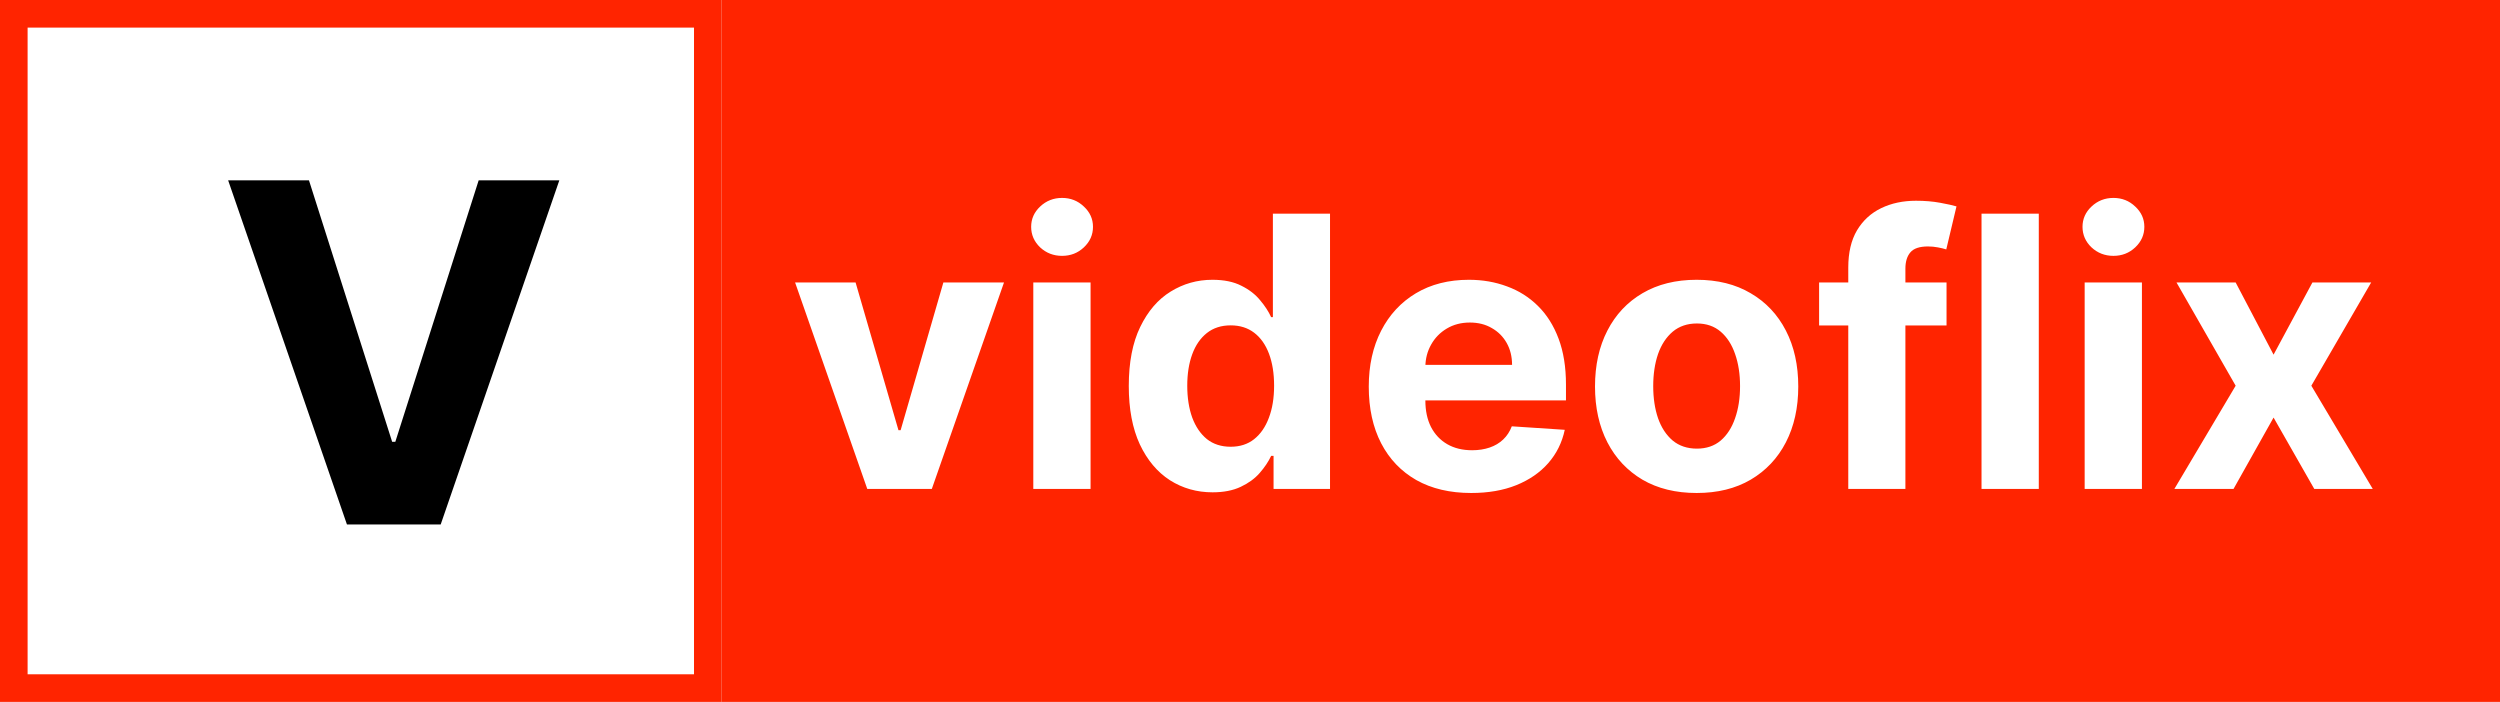
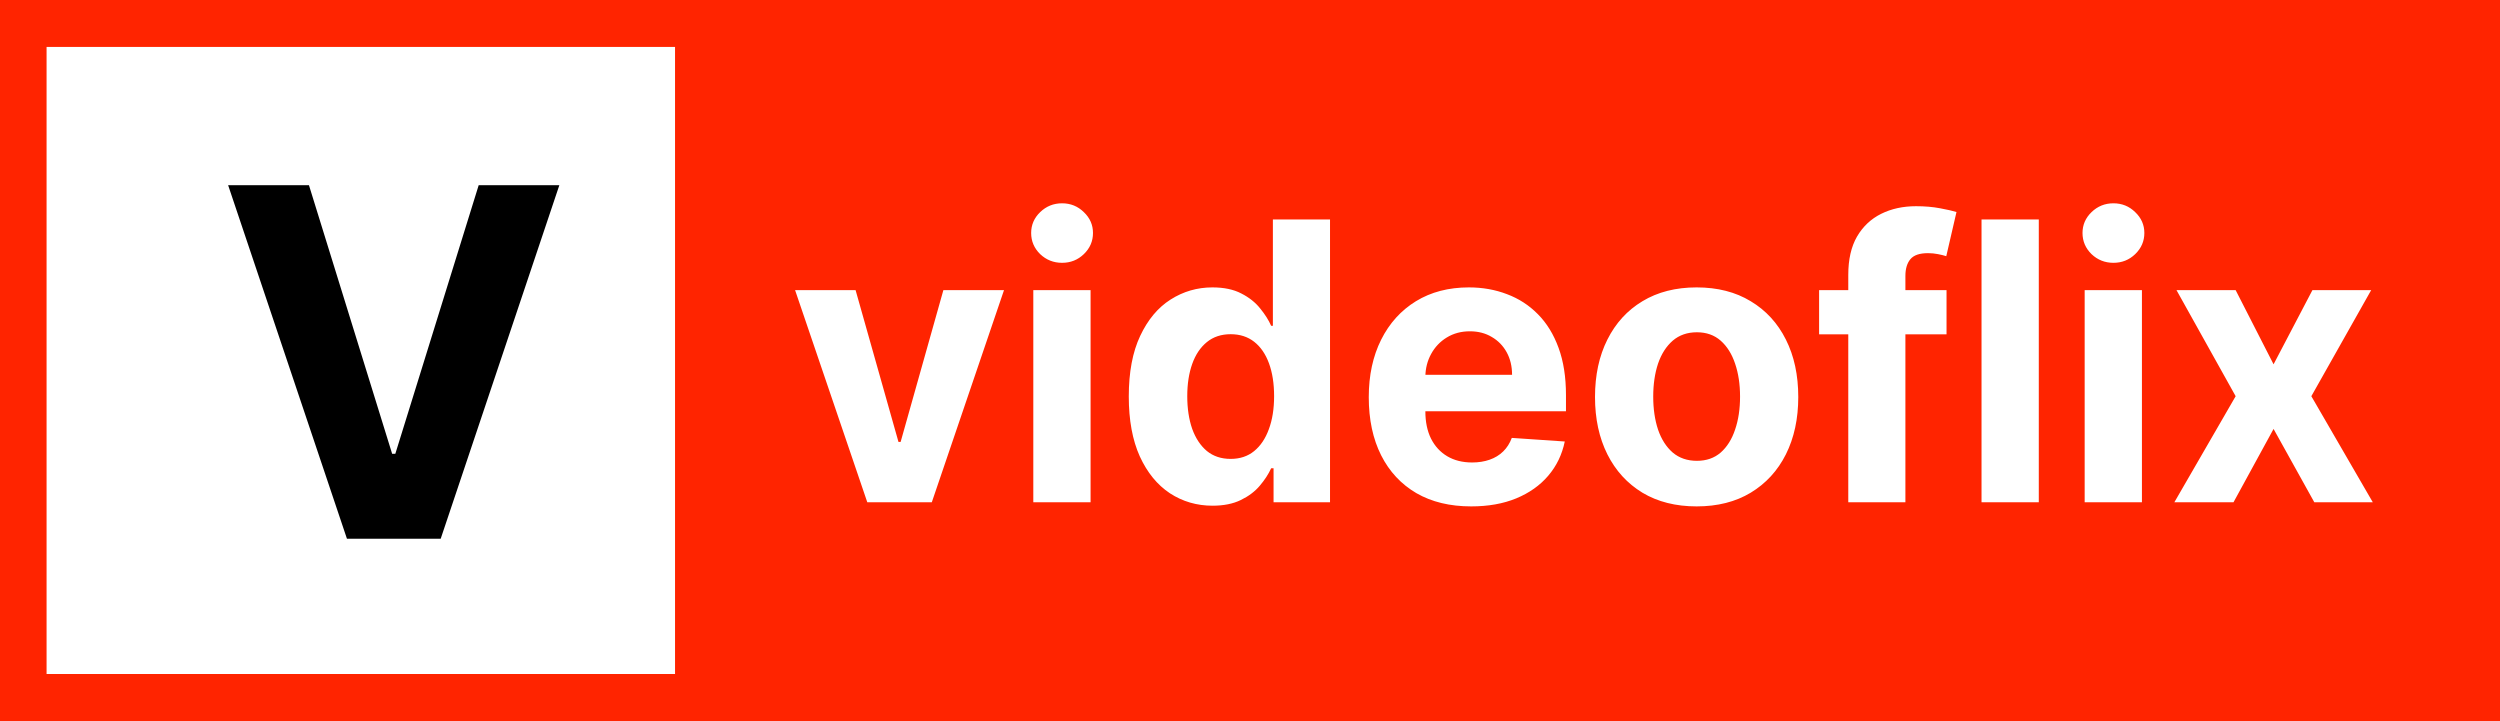
- <svg xmlns="http://www.w3.org/2000/svg" width="634" height="178" viewBox="0 0 634 178" fill="none">
-   <rect x="186.5" y="3.5" width="444" height="171" fill="#FF2400" stroke="#FF2400" stroke-width="7" />
-   <path d="M254.614 71.636L236.307 124H219.943L201.636 71.636H216.977L227.852 109.102H228.398L239.239 71.636H254.614ZM262.045 124V71.636H276.568V124H262.045ZM269.341 64.886C267.182 64.886 265.33 64.171 263.784 62.739C262.261 61.284 261.5 59.545 261.5 57.523C261.5 55.523 262.261 53.807 263.784 52.375C265.33 50.92 267.182 50.193 269.341 50.193C271.5 50.193 273.341 50.92 274.864 52.375C276.409 53.807 277.182 55.523 277.182 57.523C277.182 59.545 276.409 61.284 274.864 62.739C273.341 64.171 271.5 64.886 269.341 64.886ZM307.497 124.852C303.52 124.852 299.918 123.83 296.69 121.784C293.486 119.716 290.94 116.682 289.054 112.682C287.19 108.659 286.259 103.727 286.259 97.886C286.259 91.886 287.224 86.898 289.156 82.921C291.088 78.921 293.656 75.932 296.861 73.954C300.088 71.954 303.622 70.954 307.463 70.954C310.395 70.954 312.838 71.454 314.793 72.454C316.77 73.432 318.361 74.659 319.565 76.136C320.793 77.591 321.724 79.023 322.361 80.432H322.804V54.182H337.293V124H322.974V115.614H322.361C321.679 117.068 320.713 118.511 319.463 119.943C318.236 121.352 316.634 122.523 314.656 123.455C312.702 124.386 310.315 124.852 307.497 124.852ZM312.099 113.295C314.44 113.295 316.418 112.659 318.031 111.386C319.668 110.091 320.918 108.284 321.781 105.966C322.668 103.648 323.111 100.932 323.111 97.818C323.111 94.704 322.679 92 321.815 89.704C320.952 87.409 319.702 85.636 318.065 84.386C316.429 83.136 314.44 82.511 312.099 82.511C309.713 82.511 307.702 83.159 306.065 84.454C304.429 85.75 303.19 87.546 302.349 89.841C301.509 92.136 301.088 94.796 301.088 97.818C301.088 100.864 301.509 103.557 302.349 105.898C303.213 108.216 304.452 110.034 306.065 111.352C307.702 112.648 309.713 113.295 312.099 113.295ZM373.097 125.023C367.71 125.023 363.074 123.932 359.188 121.75C355.324 119.545 352.347 116.432 350.256 112.409C348.165 108.364 347.119 103.58 347.119 98.057C347.119 92.671 348.165 87.943 350.256 83.875C352.347 79.807 355.29 76.636 359.085 74.364C362.903 72.091 367.381 70.954 372.517 70.954C375.972 70.954 379.188 71.511 382.165 72.625C385.165 73.716 387.778 75.364 390.006 77.568C392.256 79.773 394.006 82.546 395.256 85.886C396.506 89.204 397.131 93.091 397.131 97.546V101.534H352.915V92.534H383.46C383.46 90.443 383.006 88.591 382.097 86.977C381.188 85.364 379.926 84.102 378.312 83.193C376.722 82.261 374.869 81.796 372.756 81.796C370.551 81.796 368.597 82.307 366.892 83.329C365.21 84.329 363.892 85.682 362.938 87.386C361.983 89.068 361.494 90.943 361.472 93.011V101.568C361.472 104.159 361.949 106.398 362.903 108.284C363.881 110.17 365.256 111.625 367.028 112.648C368.801 113.67 370.903 114.182 373.335 114.182C374.949 114.182 376.426 113.955 377.767 113.5C379.108 113.045 380.256 112.364 381.21 111.455C382.165 110.545 382.892 109.432 383.392 108.114L396.824 109C396.142 112.227 394.744 115.045 392.631 117.455C390.54 119.841 387.835 121.705 384.517 123.045C381.222 124.364 377.415 125.023 373.097 125.023ZM430.267 125.023C424.972 125.023 420.392 123.898 416.528 121.648C412.688 119.375 409.722 116.216 407.631 112.17C405.54 108.102 404.494 103.386 404.494 98.023C404.494 92.614 405.54 87.886 407.631 83.841C409.722 79.773 412.688 76.614 416.528 74.364C420.392 72.091 424.972 70.954 430.267 70.954C435.562 70.954 440.131 72.091 443.972 74.364C447.835 76.614 450.812 79.773 452.903 83.841C454.994 87.886 456.04 92.614 456.04 98.023C456.04 103.386 454.994 108.102 452.903 112.17C450.812 116.216 447.835 119.375 443.972 121.648C440.131 123.898 435.562 125.023 430.267 125.023ZM430.335 113.773C432.744 113.773 434.756 113.091 436.369 111.727C437.983 110.341 439.199 108.455 440.017 106.068C440.858 103.682 441.278 100.966 441.278 97.921C441.278 94.875 440.858 92.159 440.017 89.773C439.199 87.386 437.983 85.5 436.369 84.114C434.756 82.727 432.744 82.034 430.335 82.034C427.903 82.034 425.858 82.727 424.199 84.114C422.563 85.5 421.324 87.386 420.483 89.773C419.665 92.159 419.256 94.875 419.256 97.921C419.256 100.966 419.665 103.682 420.483 106.068C421.324 108.455 422.563 110.341 424.199 111.727C425.858 113.091 427.903 113.773 430.335 113.773ZM493.642 71.636V82.546H461.324V71.636H493.642ZM468.722 124V67.852C468.722 64.057 469.46 60.909 470.938 58.409C472.438 55.909 474.483 54.034 477.074 52.784C479.665 51.534 482.608 50.909 485.903 50.909C488.131 50.909 490.165 51.08 492.006 51.42C493.869 51.761 495.256 52.068 496.165 52.341L493.574 63.25C493.006 63.068 492.301 62.898 491.46 62.739C490.642 62.58 489.801 62.5 488.938 62.5C486.801 62.5 485.312 63 484.472 64C483.631 64.977 483.21 66.352 483.21 68.125V124H468.722ZM517.037 54.182V124H502.514V54.182H517.037ZM528.67 124V71.636H543.193V124H528.67ZM535.966 64.886C533.807 64.886 531.955 64.171 530.409 62.739C528.886 61.284 528.125 59.545 528.125 57.523C528.125 55.523 528.886 53.807 530.409 52.375C531.955 50.92 533.807 50.193 535.966 50.193C538.125 50.193 539.966 50.92 541.489 52.375C543.034 53.807 543.807 55.523 543.807 57.523C543.807 59.545 543.034 61.284 541.489 62.739C539.966 64.171 538.125 64.886 535.966 64.886ZM566.963 71.636L576.577 89.943L586.429 71.636H601.327L586.156 97.818L601.736 124H586.906L576.577 105.898L566.418 124H551.418L566.963 97.818L551.963 71.636H566.963Z" fill="white" />
-   <rect x="3.5" y="3.5" width="176" height="171" fill="white" stroke="#FF2400" stroke-width="7" />
-   <path d="M78.352 45.727L99.446 112.034H100.256L121.392 45.727H141.847L111.761 133H87.983L57.855 45.727H78.352Z" fill="black" />
+ <svg xmlns="http://www.w3.org/2000/svg" width="267" height="77" viewBox="0 0 267 77" fill="none">
+   <g clip-path="url(#clip0_13_226)">
+     <path d="M265.526 1.514H78.542V75.486H265.526V1.514Z" fill="#FF2400" stroke="#FF2400" stroke-width="7" />
+     <path d="M107.227 30.989L99.517 53.64H92.626L84.916 30.989H91.377L95.957 47.196H96.187L100.752 30.989H107.227ZM110.357 53.64V30.989H116.473V53.64H110.357ZM113.429 28.069C112.52 28.069 111.74 27.759 111.089 27.14C110.447 26.511 110.127 25.758 110.127 24.883C110.127 24.018 110.447 23.276 111.089 22.657C111.74 22.027 112.52 21.713 113.429 21.713C114.338 21.713 115.114 22.027 115.755 22.657C116.406 23.276 116.731 24.018 116.731 24.883C116.731 25.758 116.406 26.511 115.755 27.14C115.114 27.759 114.338 28.069 113.429 28.069ZM129.498 54.009C127.823 54.009 126.306 53.567 124.947 52.682C123.597 51.787 122.525 50.475 121.731 48.744C120.946 47.004 120.554 44.871 120.554 42.344C120.554 39.749 120.96 37.591 121.774 35.87C122.588 34.14 123.669 32.847 125.019 31.991C126.378 31.126 127.866 30.694 129.484 30.694C130.718 30.694 131.747 30.91 132.571 31.343C133.403 31.765 134.073 32.296 134.58 32.935C135.097 33.565 135.489 34.184 135.758 34.794H135.944V23.438H142.046V53.64H136.016V50.013H135.758C135.471 50.642 135.064 51.266 134.537 51.885C134.021 52.495 133.346 53.002 132.513 53.405C131.69 53.807 130.685 54.009 129.498 54.009ZM131.436 49.01C132.422 49.01 133.255 48.734 133.934 48.184C134.624 47.624 135.15 46.842 135.513 45.839C135.887 44.837 136.074 43.662 136.074 42.315C136.074 40.968 135.892 39.798 135.528 38.805C135.164 37.812 134.638 37.045 133.949 36.504C133.26 35.964 132.422 35.693 131.436 35.693C130.431 35.693 129.584 35.973 128.895 36.534C128.206 37.094 127.684 37.871 127.33 38.864C126.976 39.857 126.799 41.007 126.799 42.315C126.799 43.632 126.976 44.797 127.33 45.81C127.694 46.812 128.216 47.599 128.895 48.169C129.584 48.73 130.431 49.01 131.436 49.01ZM157.124 54.083C154.856 54.083 152.903 53.611 151.267 52.667C149.64 51.713 148.386 50.367 147.505 48.626C146.625 46.877 146.184 44.807 146.184 42.418C146.184 40.088 146.625 38.043 147.505 36.283C148.386 34.523 149.625 33.152 151.224 32.169C152.831 31.185 154.717 30.694 156.88 30.694C158.335 30.694 159.69 30.935 160.943 31.416C162.207 31.888 163.307 32.601 164.245 33.555C165.193 34.508 165.93 35.708 166.456 37.153C166.983 38.588 167.246 40.27 167.246 42.197V43.922H148.625V40.029H161.489C161.489 39.124 161.298 38.323 160.915 37.625C160.532 36.927 160 36.381 159.321 35.988C158.651 35.585 157.871 35.383 156.981 35.383C156.052 35.383 155.229 35.605 154.511 36.047C153.803 36.48 153.248 37.065 152.846 37.802C152.444 38.529 152.238 39.341 152.229 40.235V43.937C152.229 45.057 152.43 46.026 152.831 46.842C153.243 47.658 153.822 48.287 154.569 48.73C155.315 49.172 156.201 49.393 157.225 49.393C157.904 49.393 158.526 49.295 159.091 49.098C159.656 48.901 160.139 48.607 160.541 48.214C160.943 47.82 161.249 47.339 161.46 46.768L167.117 47.152C166.83 48.548 166.241 49.767 165.351 50.809C164.47 51.841 163.331 52.648 161.934 53.227C160.546 53.798 158.943 54.083 157.124 54.083ZM181.201 54.083C178.971 54.083 177.042 53.596 175.415 52.623C173.798 51.64 172.549 50.273 171.668 48.523C170.787 46.763 170.347 44.723 170.347 42.403C170.347 40.063 170.787 38.018 171.668 36.268C172.549 34.508 173.798 33.142 175.415 32.169C177.042 31.185 178.971 30.694 181.201 30.694C183.431 30.694 185.355 31.185 186.972 32.169C188.599 33.142 189.853 34.508 190.734 36.268C191.614 38.018 192.055 40.063 192.055 42.403C192.055 44.723 191.614 46.763 190.734 48.523C189.853 50.273 188.599 51.64 186.972 52.623C185.355 53.596 183.431 54.083 181.201 54.083ZM181.229 49.216C182.244 49.216 183.091 48.921 183.771 48.331C184.45 47.732 184.962 46.916 185.307 45.883C185.661 44.851 185.838 43.676 185.838 42.359C185.838 41.041 185.661 39.867 185.307 38.834C184.962 37.802 184.45 36.986 183.771 36.386C183.091 35.786 182.244 35.487 181.229 35.487C180.205 35.487 179.344 35.786 178.645 36.386C177.956 36.986 177.435 37.802 177.08 38.834C176.736 39.867 176.564 41.041 176.564 42.359C176.564 43.676 176.736 44.851 177.08 45.883C177.435 46.916 177.956 47.732 178.645 48.331C179.344 48.921 180.205 49.216 181.229 49.216ZM207.89 30.989V35.708H194.28V30.989H207.89ZM197.396 53.64V29.352C197.396 27.71 197.706 26.348 198.329 25.267C198.961 24.185 199.822 23.374 200.913 22.834C202.004 22.293 203.243 22.023 204.631 22.023C205.569 22.023 206.426 22.096 207.201 22.244C207.986 22.391 208.57 22.524 208.953 22.642L207.862 27.361C207.622 27.282 207.326 27.209 206.971 27.14C206.627 27.071 206.273 27.037 205.909 27.037C205.009 27.037 204.382 27.253 204.028 27.685C203.674 28.108 203.497 28.703 203.497 29.47V53.64H197.396ZM217.743 23.438V53.64H211.627V23.438H217.743ZM222.642 53.64V30.989H228.758V53.64H222.642ZM225.714 28.069C224.805 28.069 224.025 27.759 223.374 27.14C222.733 26.511 222.412 25.758 222.412 24.883C222.412 24.018 222.733 23.276 223.374 22.657C224.025 22.027 224.805 21.713 225.714 21.713C226.624 21.713 227.399 22.027 228.04 22.657C228.691 23.276 229.017 24.018 229.017 24.883C229.017 25.758 228.691 26.511 228.04 27.14C227.399 27.759 226.624 28.069 225.714 28.069ZM238.768 30.989L242.817 38.908L246.966 30.989H253.24L246.851 42.315L253.413 53.64H247.167L242.817 45.81L238.539 53.64H232.222L238.768 42.315L232.451 30.989H238.768Z" fill="white" />
+     <path d="M75.594 1.514H1.474V75.486H75.594V1.514Z" fill="white" stroke="#FF2400" stroke-width="7" />
+     <path d="M32.997 19.781L41.88 48.464H42.221L51.123 19.781H59.737L47.067 57.534H37.053L24.365 19.781H32.997Z" fill="black" />
+   </g>
+   <defs>
+     <clipPath id="clip0_13_226">
+       <rect width="267" height="77" fill="white" />
+     </clipPath>
+   </defs>
</svg>
